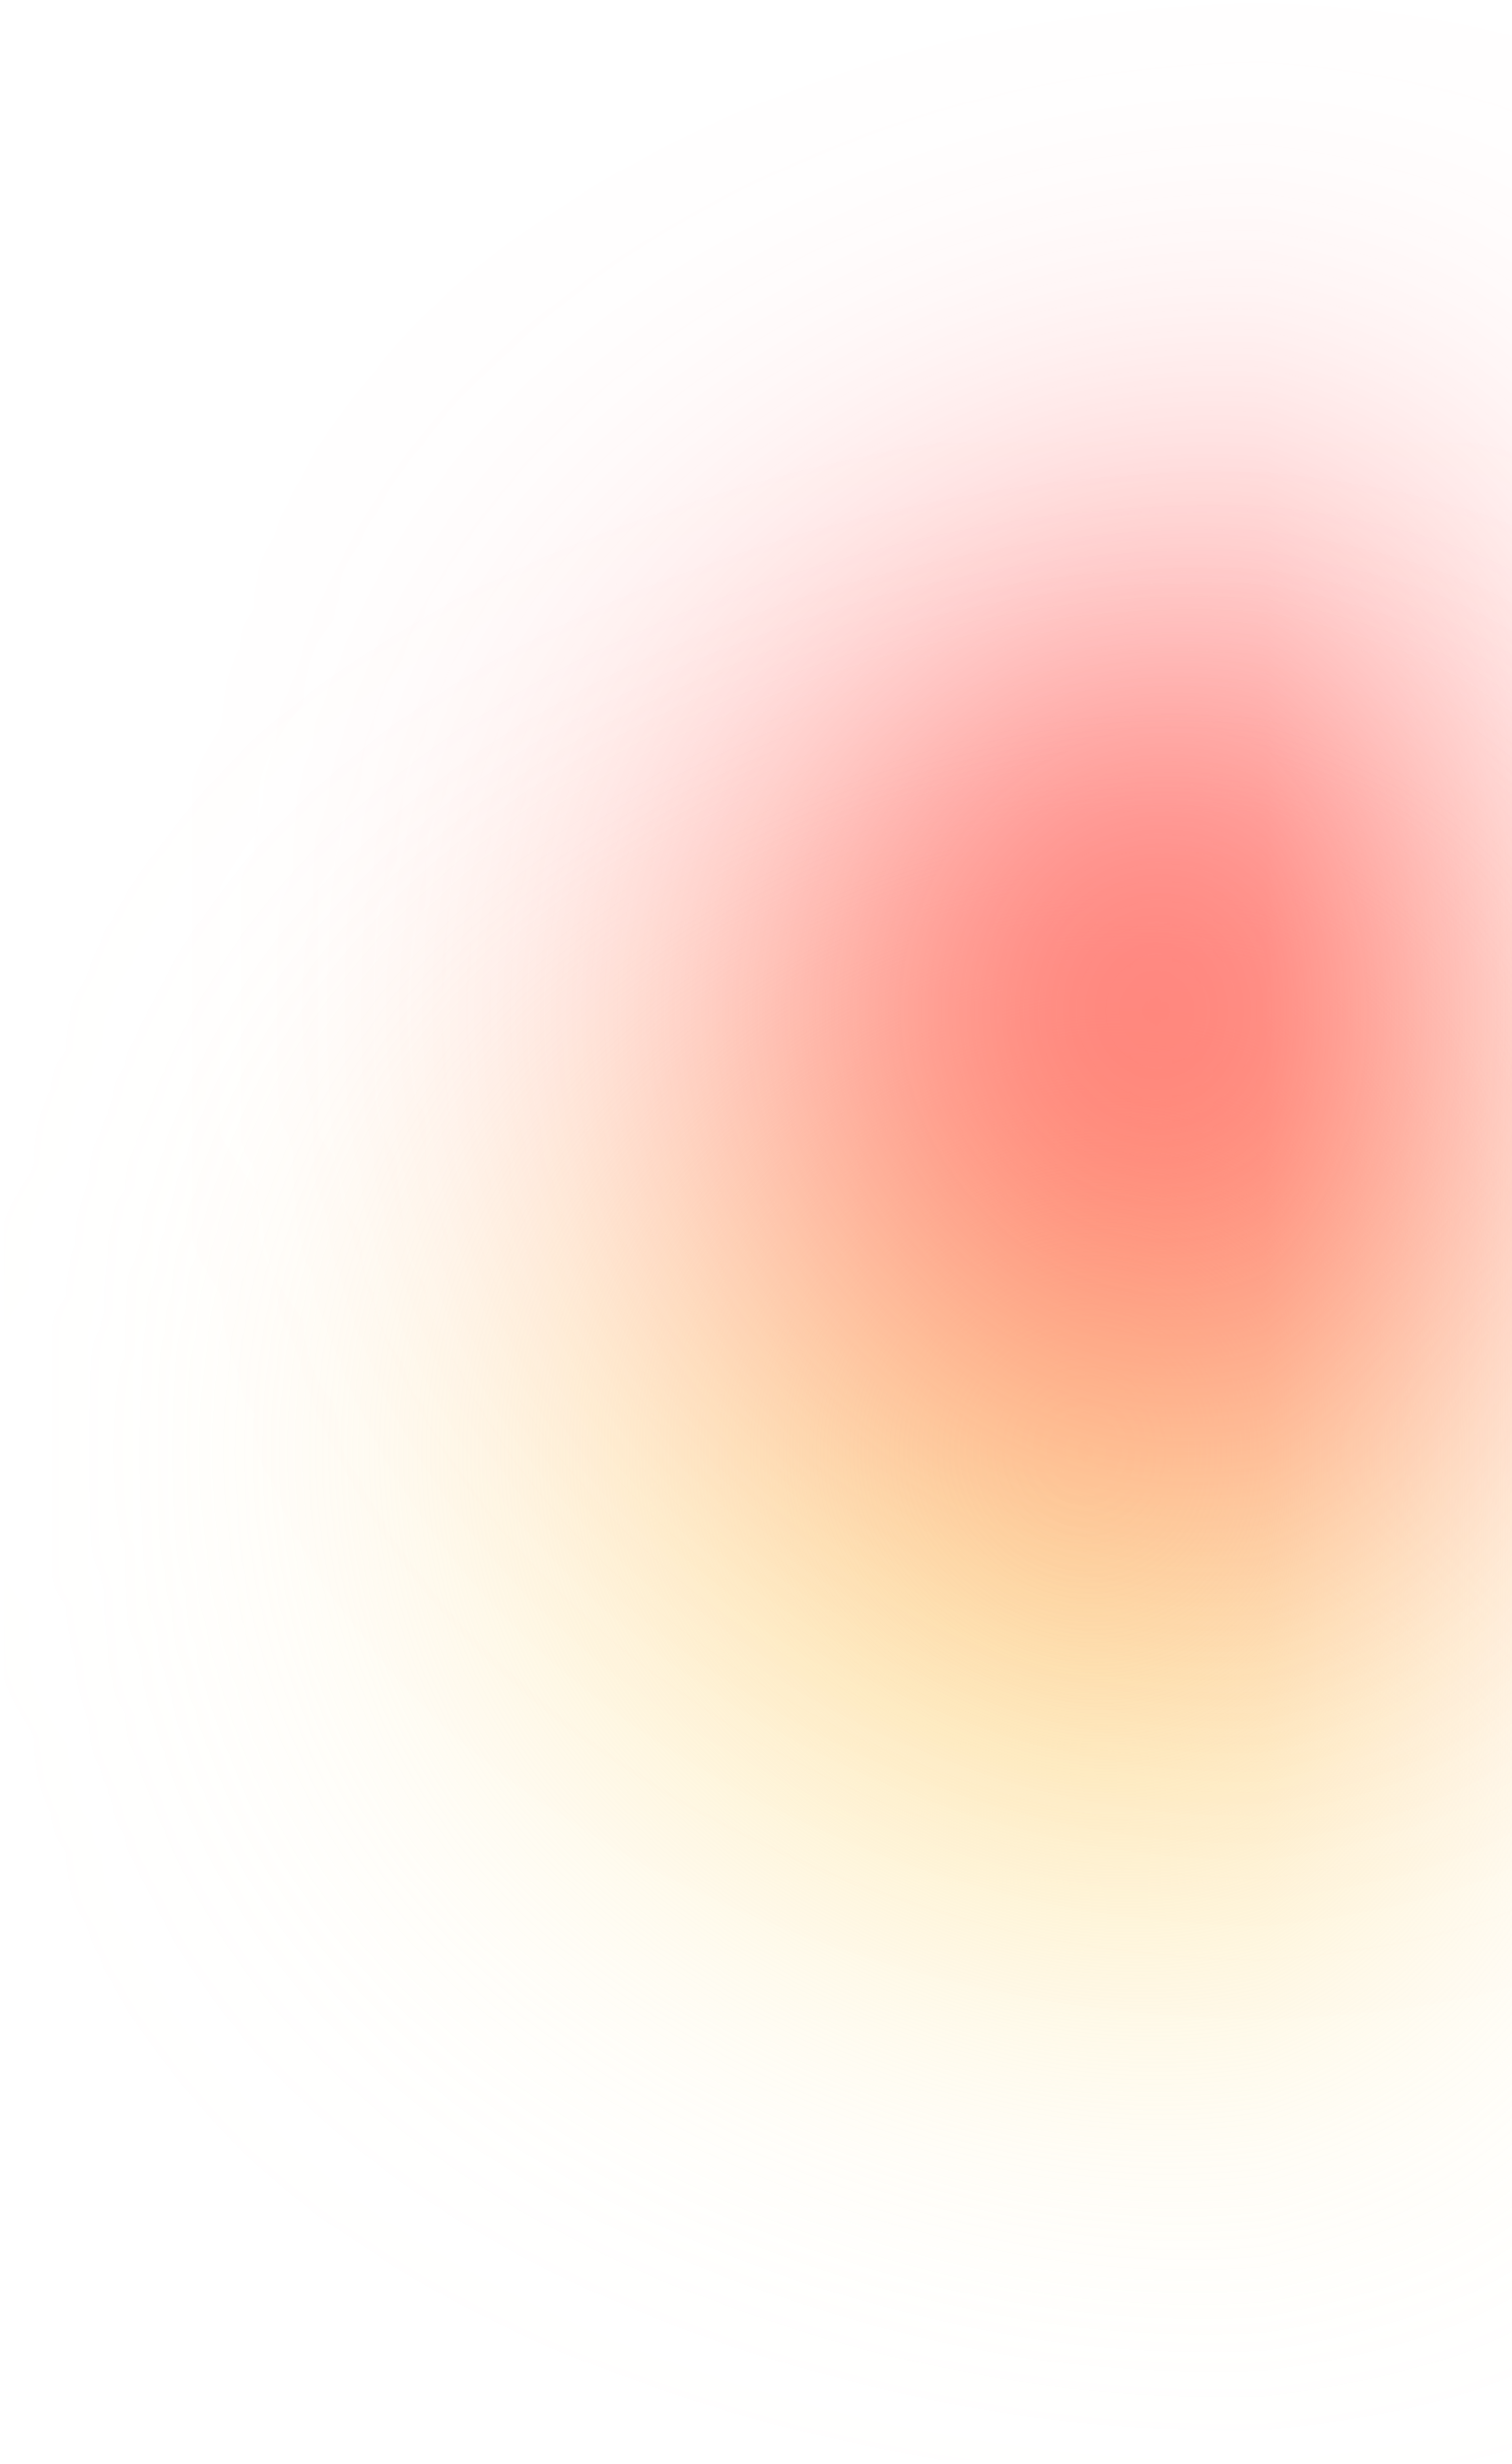
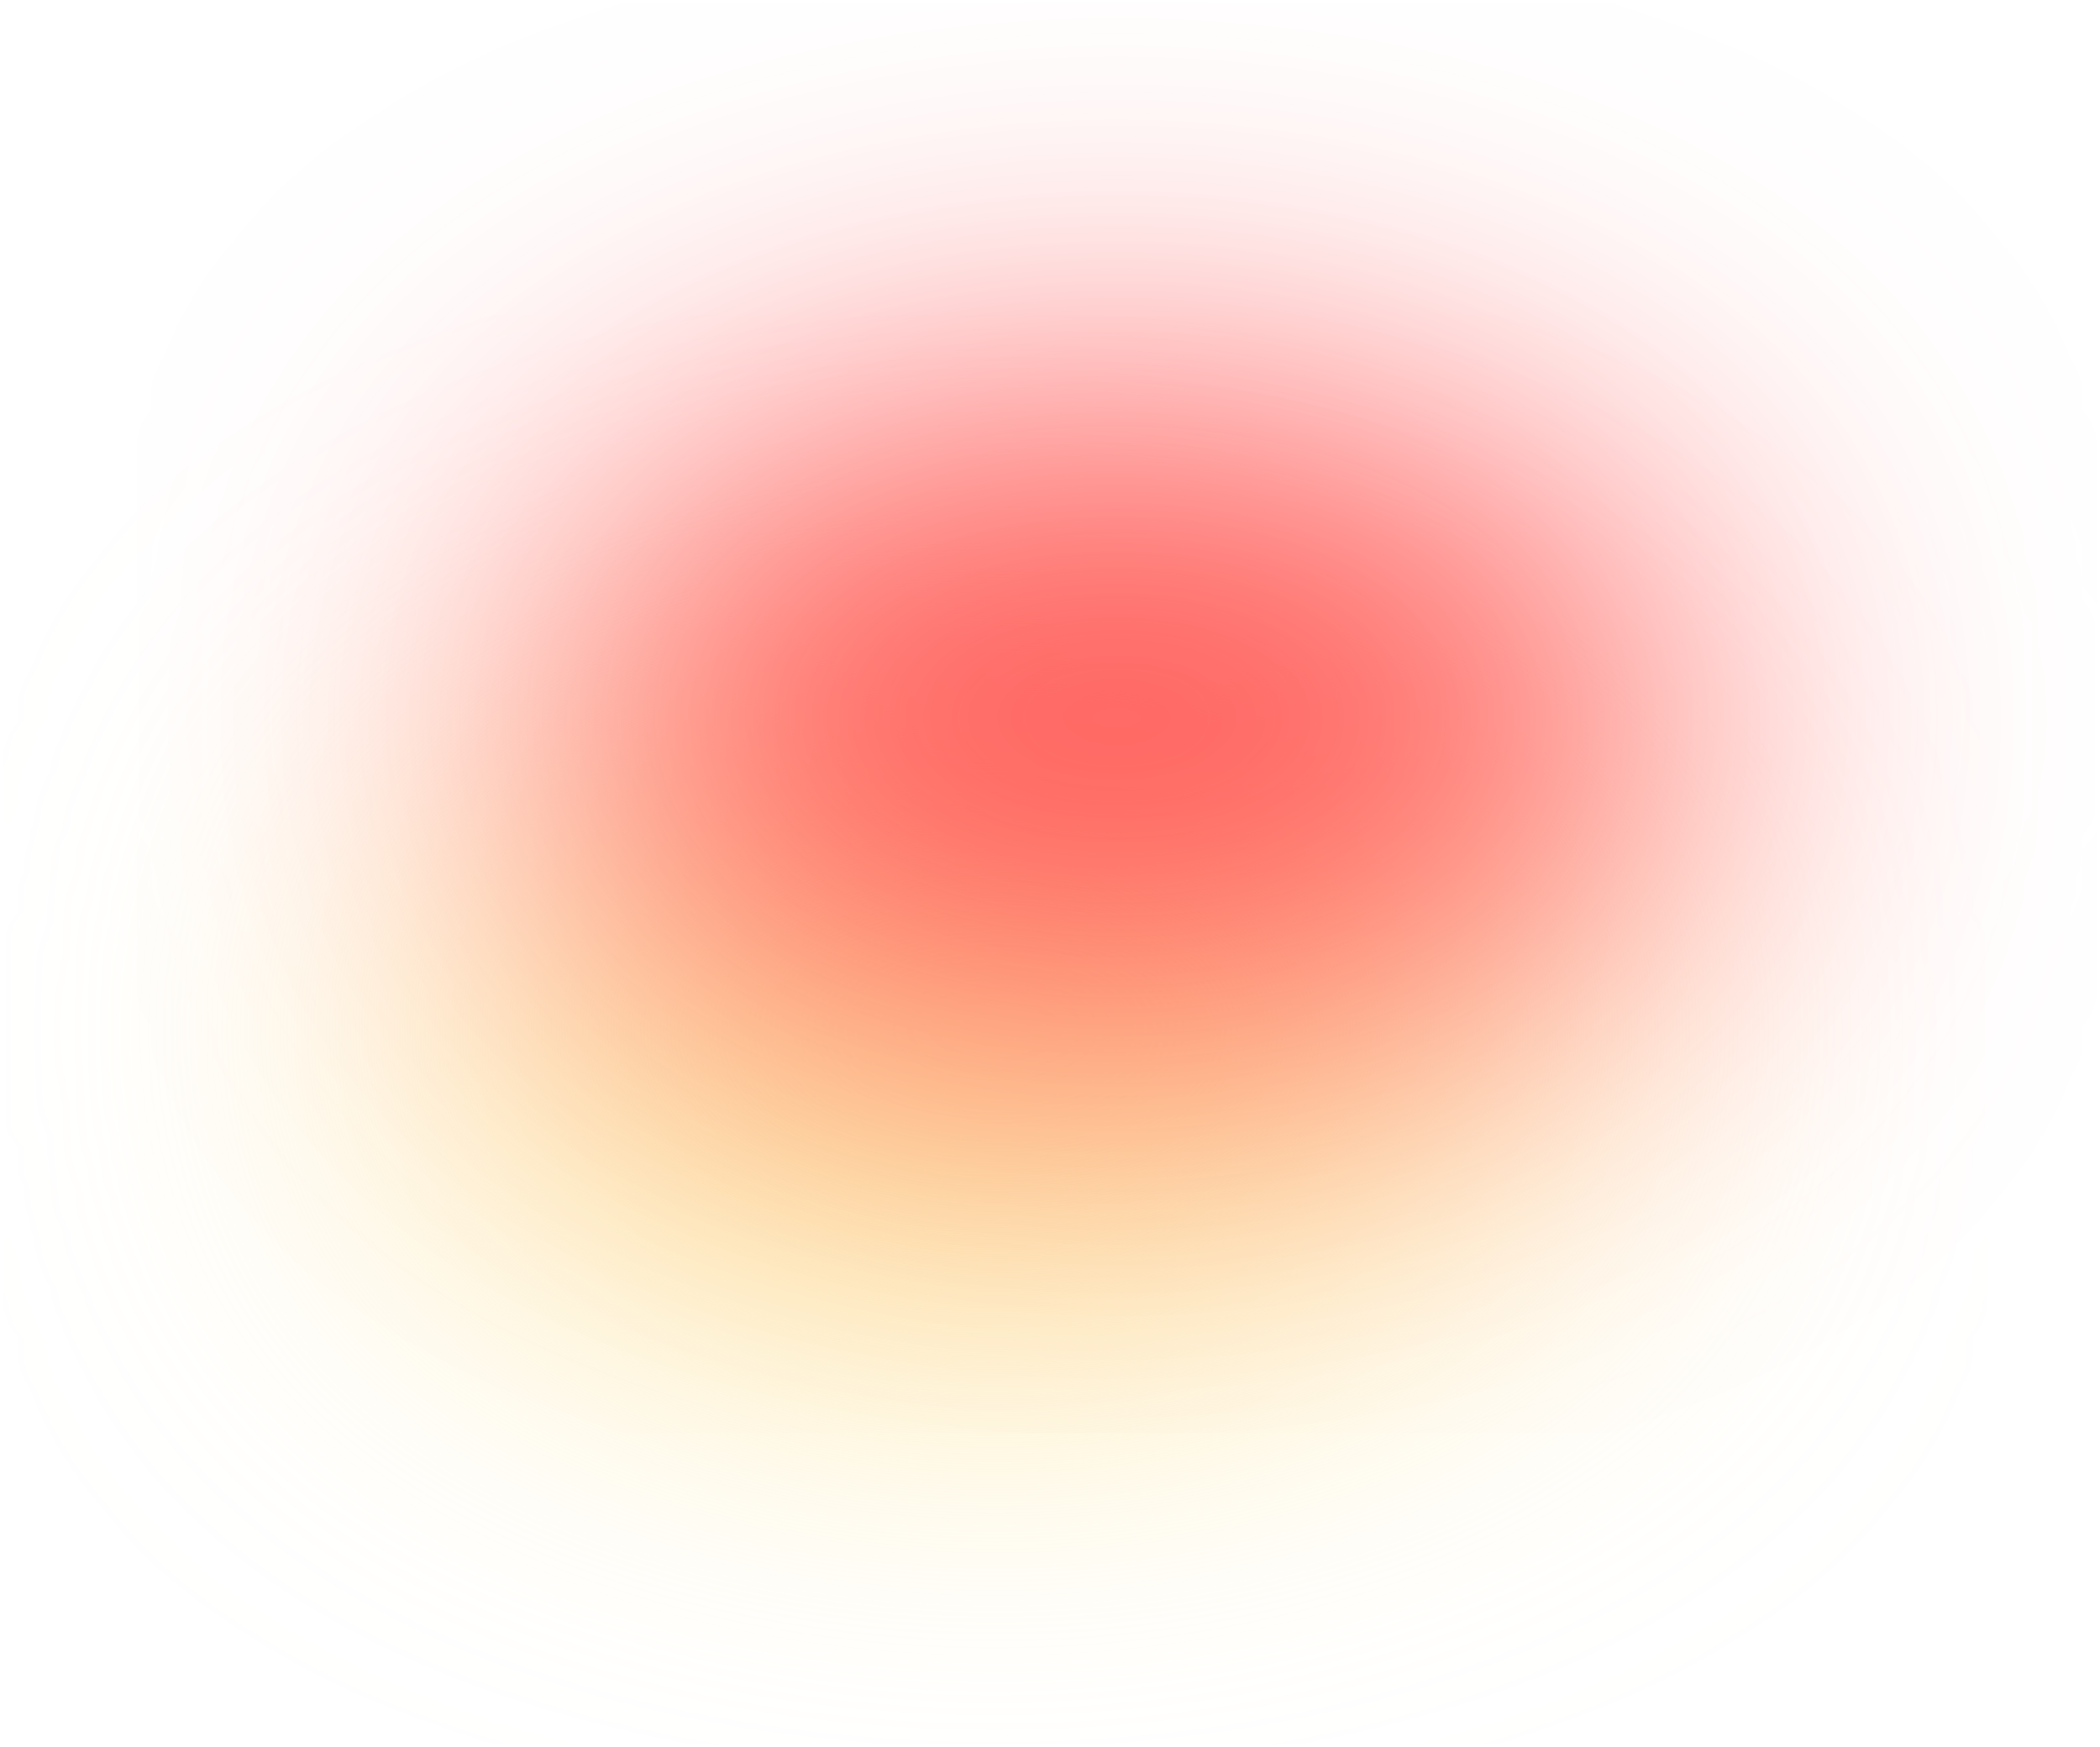
- <svg xmlns="http://www.w3.org/2000/svg" width="273" height="445" viewBox="0 0 273 445" fill="none">
+ <svg xmlns="http://www.w3.org/2000/svg" width="535" height="445" viewBox="0 0 535 445" fill="none">
  <g filter="url(#filter0_f_3467_57)">
-     <ellipse cx="253.574" cy="262.051" rx="149.574" ry="78.913" fill="#FDE598" />
+     <ellipse cx="253.574" cy="262.342" rx="149.574" ry="78.913" fill="#FDE598" />
  </g>
  <g filter="url(#filter1_f_3467_57)">
-     <ellipse cx="284.52" cy="182.622" rx="146.479" ry="78.913" fill="#FF5555" />
+     <ellipse cx="284.52" cy="182.913" rx="146.479" ry="78.913" fill="#FF5555" />
  </g>
  <defs>
-     <filter id="filter0_f_3467_57" x="0.845" y="79.983" width="505.457" height="364.136" filterUnits="userSpaceOnUse" color-interpolation-filters="sRGB">
+     <filter id="filter0_f_3467_57" x="0.845" y="80.274" width="505.457" height="364.136" filterUnits="userSpaceOnUse" color-interpolation-filters="sRGB">
      <feFlood flood-opacity="0" result="BackgroundImageFix" />
      <feBlend mode="normal" in="SourceGraphic" in2="BackgroundImageFix" result="shape" />
      <feGaussianBlur stdDeviation="51.577" result="effect1_foregroundBlur_3467_57" />
    </filter>
-     <filter id="filter1_f_3467_57" x="34.886" y="0.554" width="499.268" height="364.136" filterUnits="userSpaceOnUse" color-interpolation-filters="sRGB">
+     <filter id="filter1_f_3467_57" x="34.886" y="0.845" width="499.268" height="364.136" filterUnits="userSpaceOnUse" color-interpolation-filters="sRGB">
      <feFlood flood-opacity="0" result="BackgroundImageFix" />
      <feBlend mode="normal" in="SourceGraphic" in2="BackgroundImageFix" result="shape" />
      <feGaussianBlur stdDeviation="51.577" result="effect1_foregroundBlur_3467_57" />
    </filter>
  </defs>
</svg>
